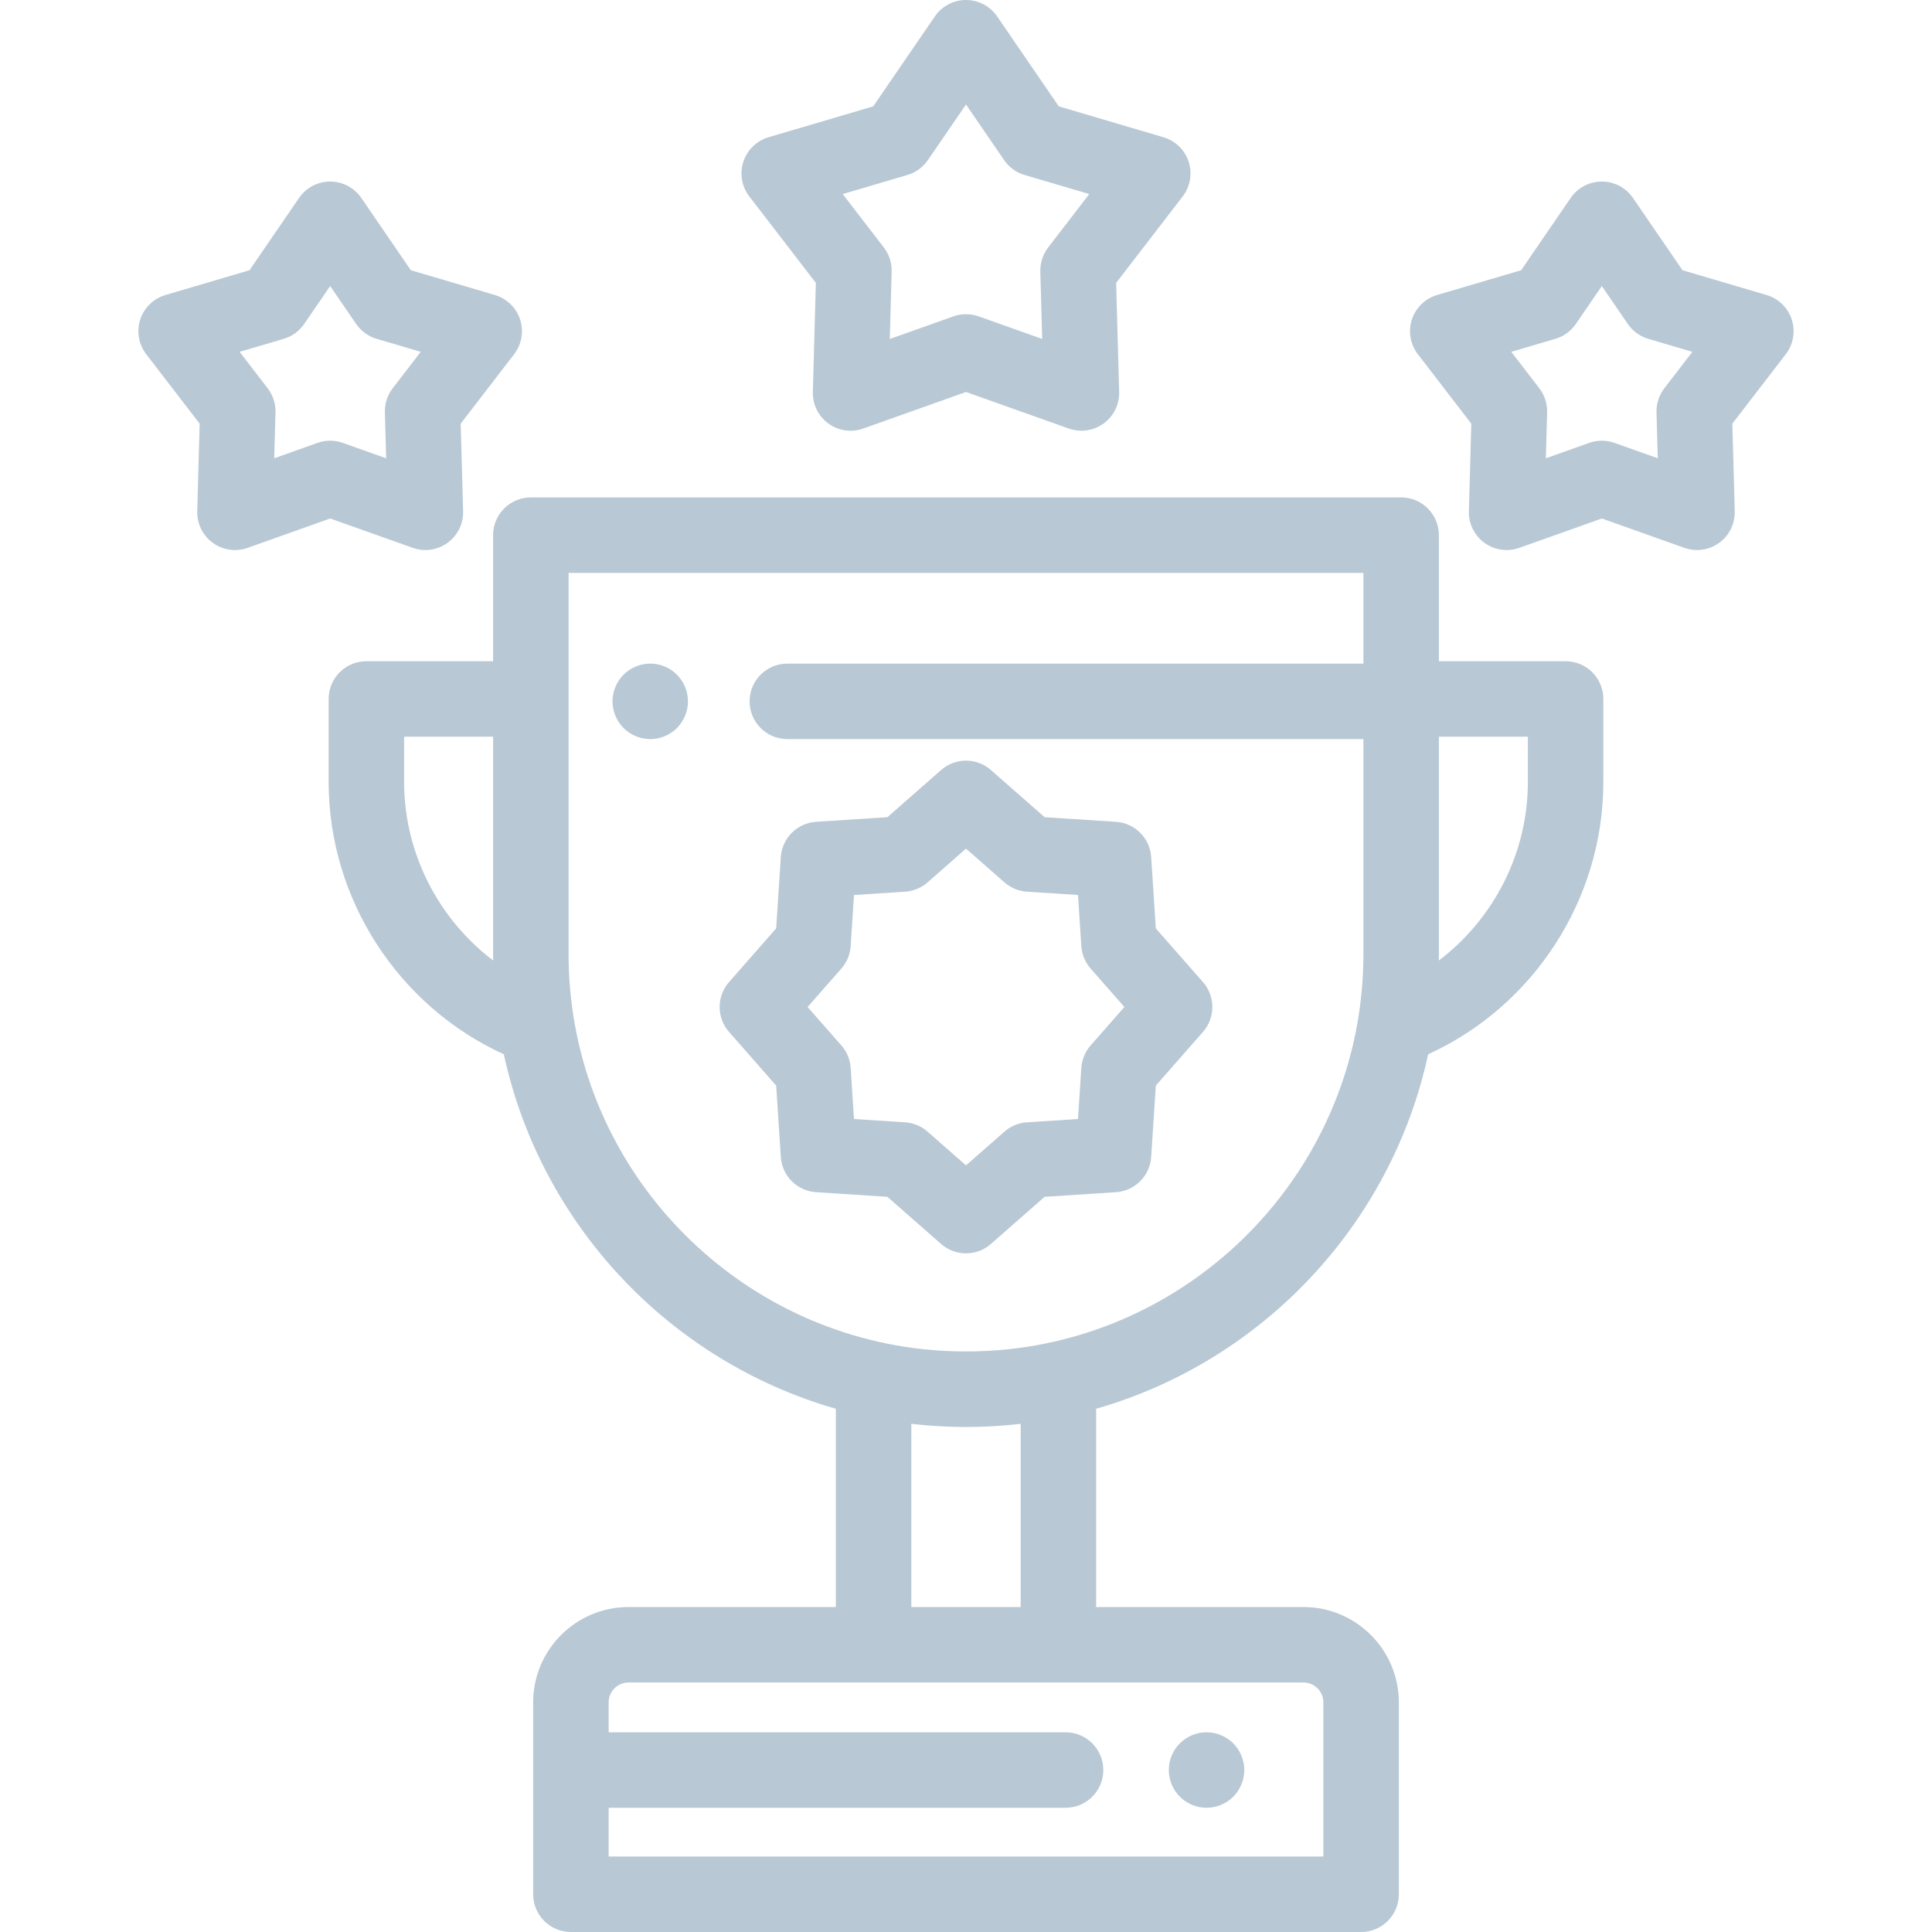
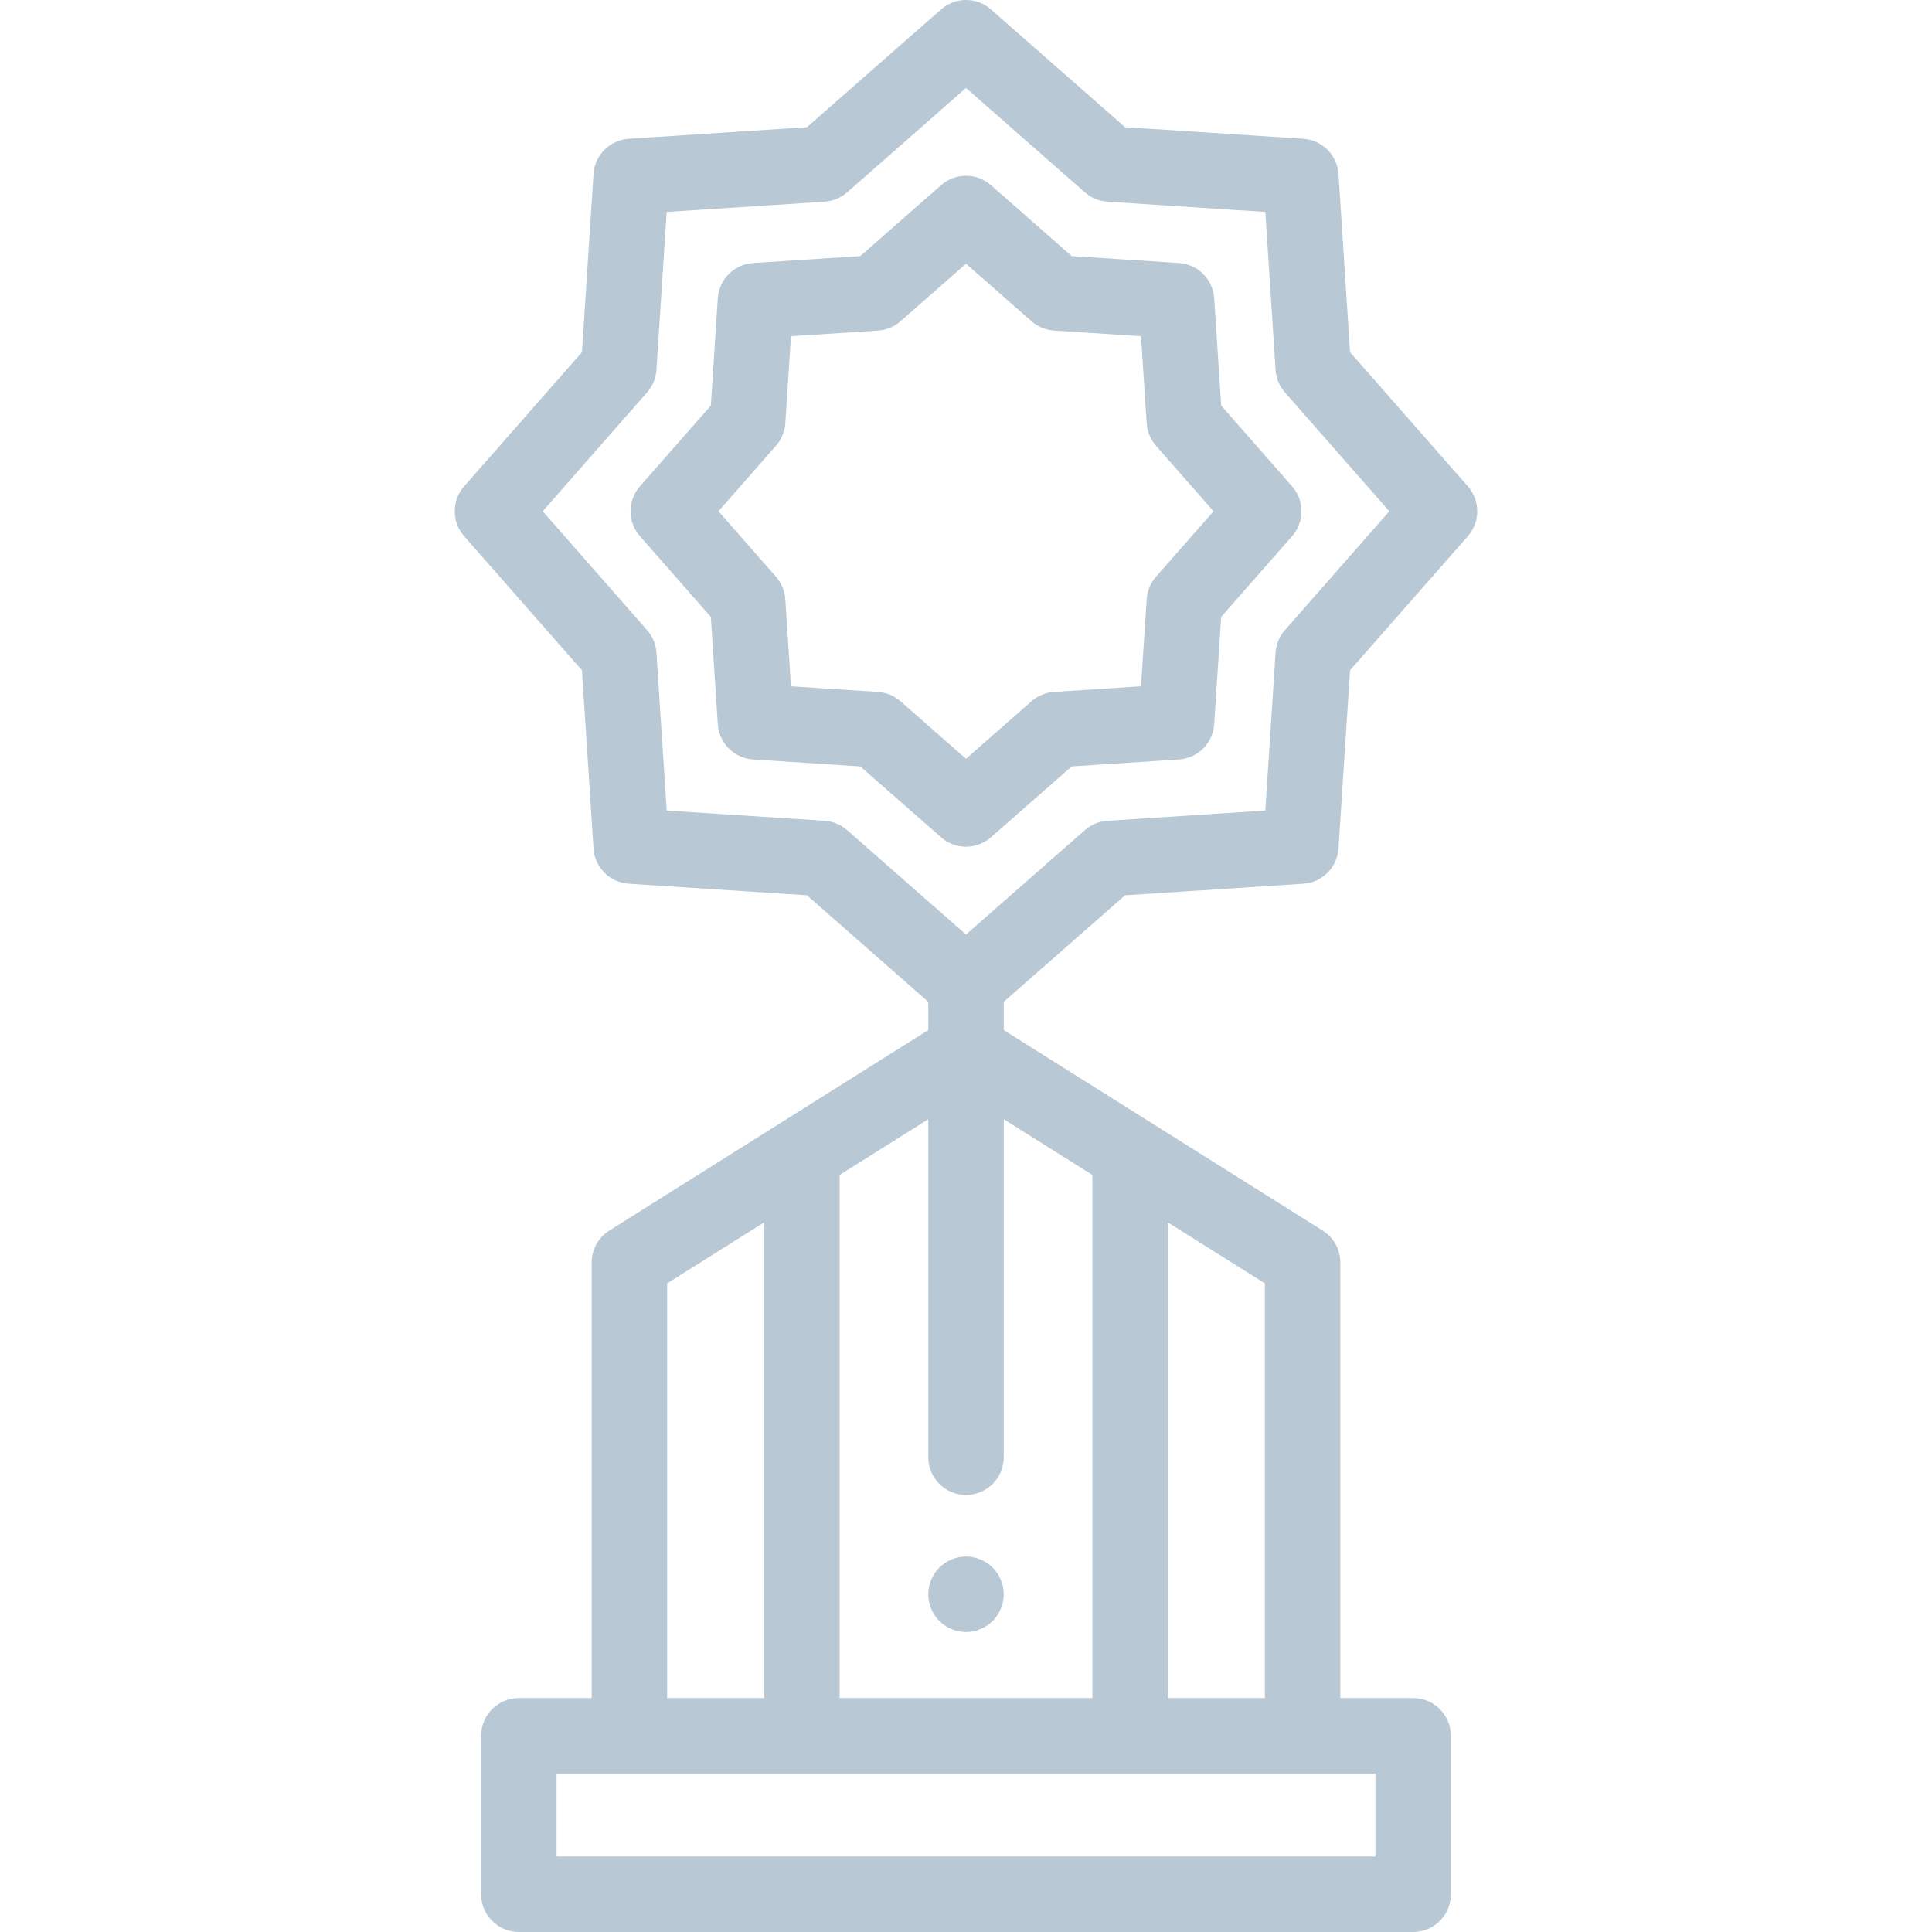
- <svg xmlns="http://www.w3.org/2000/svg" version="1.1" id="Capa_1" x="0px" y="0px" viewBox="0 0 512 512" style="enable-background:new 0 0 512 512;" xml:space="preserve" width="512px" height="512px">
+ <svg xmlns="http://www.w3.org/2000/svg" version="1.1" id="Capa_1" x="0px" y="0px" viewBox="0 0 511.999 511.999" style="enable-background:new 0 0 511.999 511.999;" xml:space="preserve" width="512px" height="512px">
  <g>
    <g>
-       <path d="M182.12,183.91c-0.12-0.64-0.32-1.26-0.57-1.87c-0.25-0.6-0.56-1.18-0.92-1.72c-0.36-0.55-0.78-1.06-1.24-1.52    c-0.46-0.47-0.97-0.88-1.52-1.25c-0.539-0.36-1.12-0.67-1.72-0.92c-0.61-0.25-1.24-0.44-1.88-0.57c-1.29-0.26-2.61-0.26-3.9,0    c-0.64,0.13-1.27,0.32-1.87,0.57c-0.61,0.25-1.19,0.56-1.73,0.92c-0.55,0.37-1.06,0.78-1.52,1.25c-0.46,0.46-0.88,0.97-1.24,1.52    c-0.36,0.54-0.67,1.12-0.92,1.72c-0.25,0.61-0.44,1.23-0.57,1.87c-0.13,0.65-0.2,1.3-0.2,1.96c0,0.65,0.07,1.31,0.2,1.95    c0.13,0.64,0.32,1.27,0.57,1.87c0.25,0.6,0.56,1.18,0.92,1.73c0.36,0.54,0.78,1.06,1.24,1.52c0.46,0.46,0.97,0.88,1.52,1.24    c0.54,0.36,1.12,0.67,1.73,0.92c0.6,0.25,1.23,0.44,1.87,0.57s1.3,0.2,1.95,0.2c0.65,0,1.31-0.07,1.95-0.2    c0.64-0.13,1.27-0.32,1.88-0.57c0.6-0.25,1.18-0.56,1.72-0.92c0.55-0.36,1.06-0.78,1.52-1.24c0.46-0.46,0.88-0.98,1.24-1.52    c0.36-0.55,0.67-1.13,0.92-1.73c0.25-0.6,0.45-1.23,0.57-1.87c0.13-0.64,0.2-1.3,0.2-1.95    C182.32,185.21,182.25,184.56,182.12,183.91z" fill="#B8C8D4" />
+       <path d="M298.152,237.262l47.227-3.066c5.013-0.325,9.006-4.319,9.331-9.331l3.067-47.229L389,142.084    c3.315-3.774,3.315-9.423,0-13.197l-31.223-35.553l-3.065-47.228c-0.326-5.012-4.319-9.006-9.332-9.331l-47.228-3.066    L262.598,2.486c-3.775-3.315-9.423-3.315-13.197,0l-35.553,31.223l-47.229,3.066c-5.012,0.325-9.006,4.319-9.331,9.331    l-3.066,47.228L123,128.886c-3.315,3.774-3.315,9.423,0,13.197l31.222,35.553l3.066,47.229c0.325,5.012,4.319,9.005,9.331,9.331    l47.229,3.066L246,265.498v7.485l-38.821,24.4c-0.013,0.008-0.024,0.019-0.038,0.027l-45.664,28.704    c-2.911,1.83-4.678,5.027-4.678,8.466v115.419h-19.3c-5.523,0-10,4.477-10,10v42c0,5.523,4.477,10,10,10h237    c5.523,0,10-4.477,10-10v-42c0-5.523-4.477-10-10-10h-19.3v-115.42c0-3.439-1.767-6.636-4.678-8.466l-45.664-28.704    c-0.013-0.008-0.024-0.019-0.038-0.027L266,272.983v-7.485L298.152,237.262z M176.8,340.105l25.7-16.155v126.049h-25.7V340.105z     M309.5,323.949l25.7,16.155v109.895h-25.7V323.949z M345.2,469.999h19.3v22h-217v-22h19.3H345.2z M289.5,311.378v138.621h-67    V311.378l23.5-14.772v89.56c0,5.523,4.477,10,10,10c5.522,0,10-4.477,10-10v-89.56L289.5,311.378z M256,247.662l-31.51-27.672    c-1.658-1.456-3.75-2.322-5.951-2.465l-41.861-2.718l-2.717-41.861c-0.143-2.201-1.01-4.294-2.465-5.951l-27.672-31.51    l27.673-31.51c1.456-1.657,2.322-3.75,2.465-5.951l2.717-41.861l41.861-2.717c2.201-0.143,4.293-1.01,5.951-2.465L256,23.308    l31.511,27.673c1.657,1.456,3.75,2.322,5.951,2.465l41.86,2.718l2.718,41.86c0.143,2.201,1.009,4.294,2.465,5.951l27.673,31.51    l-27.673,31.511c-1.456,1.657-2.322,3.749-2.465,5.951l-2.719,41.861l-41.859,2.717c-2.201,0.143-4.294,1.01-5.951,2.465    L256,247.662z" fill="#b8c8d4" />
    </g>
  </g>
  <g>
    <g>
-       <path d="M414.903,175.232H381.32v-33.41c0-5.523-4.477-10-10-10H140.68c-5.523,0-10,4.477-10,10v33.41H97.097    c-5.523,0-10,4.477-10,10v22.013c0,31.051,18.446,59.375,46.423,72.15c9.779,45.152,43.956,81.318,87.991,93.941v52.548h-54.956    c-13.928,0-25.259,11.331-25.259,25.259V502c0,5.523,4.477,10,10,10h209.408c5.523,0,10-4.477,10-10v-50.858    c0-13.928-11.331-25.259-25.259-25.259h-54.957v-52.548c44.034-12.622,78.212-48.788,87.991-93.939    c27.981-12.775,46.423-41.09,46.423-72.151v-22.013C424.903,179.709,420.426,175.232,414.903,175.232z M107.097,207.245v-12.013    h23.583v57.611c0,0.571,0.014,1.139,0.022,1.709C116.149,243.515,107.097,226.051,107.097,207.245z M345.446,445.882    c2.899,0.001,5.258,2.36,5.258,5.26V492H161.296v-12.925h121.091c5.523,0,10-4.477,10-10s-4.477-10-10-10H161.296v-7.934    c0-2.9,2.359-5.259,5.259-5.259h64.956h48.978H345.446z M241.511,425.883v-48.551c0.27,0.031,0.541,0.052,0.811,0.082    c0.651,0.071,1.304,0.136,1.958,0.197c0.463,0.043,0.926,0.086,1.39,0.124c0.743,0.061,1.489,0.112,2.236,0.16    c0.385,0.025,0.769,0.052,1.154,0.073c0.901,0.049,1.804,0.086,2.71,0.116c0.239,0.008,0.477,0.021,0.715,0.027    c1.168,0.032,2.339,0.052,3.514,0.052c1.177,0,2.349-0.02,3.519-0.052c0.236-0.007,0.472-0.019,0.708-0.027    c0.907-0.03,1.812-0.067,2.714-0.116c0.39-0.021,0.778-0.049,1.168-0.074c0.737-0.047,1.472-0.098,2.206-0.158    c0.484-0.039,0.968-0.084,1.452-0.129c0.619-0.058,1.237-0.119,1.853-0.186c0.289-0.032,0.58-0.055,0.87-0.088v48.55H241.511z     M361.32,175.866H208.653c-5.523,0-10,4.477-10,10c0,5.523,4.477,10,10,10H361.32v56.977c0,52.58-38.731,96.283-89.161,104.081    c-0.208,0.032-0.416,0.061-0.625,0.091c-0.615,0.091-1.231,0.179-1.85,0.26c-0.573,0.074-1.148,0.141-1.723,0.205    c-0.27,0.031-0.539,0.064-0.809,0.093c-7.412,0.773-14.944,0.772-22.359-0.006c-0.138-0.015-0.275-0.032-0.412-0.047    c-0.713-0.078-1.425-0.162-2.136-0.254c-0.496-0.065-0.99-0.136-1.483-0.208c-0.336-0.048-0.672-0.096-1.007-0.147    c-0.739-0.115-1.475-0.237-2.209-0.367c-0.078-0.014-0.156-0.027-0.235-0.041c-49.19-8.845-86.632-51.961-86.632-103.658V151.822    H361.32V175.866z M404.903,207.245c0,18.812-9.051,36.272-23.605,47.309c0.008-0.57,0.022-1.138,0.022-1.71v-57.611h23.583    V207.245z" fill="#B8C8D4" />
+       <path d="M342.419,128.888l-18.797-21.404l-1.847-28.441c-0.325-5.013-4.318-9.006-9.331-9.332l-28.441-1.847l-21.404-18.797    c-3.773-3.314-9.422-3.315-13.197,0l-21.404,18.797l-28.441,1.846c-5.012,0.325-9.005,4.319-9.331,9.331l-1.847,28.442    l-18.797,21.404c-3.315,3.774-3.315,9.423,0,13.197l18.797,21.404l1.846,28.441c0.325,5.013,4.319,9.006,9.331,9.331l28.441,1.847    l21.405,18.797c1.887,1.658,4.243,2.486,6.599,2.486c2.354,0.001,4.71-0.828,6.597-2.485l21.405-18.797l28.44-1.846    c5.013-0.325,9.006-4.318,9.331-9.331l1.848-28.442l18.797-21.404C345.734,138.311,345.734,132.662,342.419,128.888z     M306.349,152.847c-1.456,1.657-2.322,3.749-2.465,5.951l-1.499,23.074l-23.072,1.497c-2.201,0.143-4.294,1.01-5.951,2.465    L256,201.082l-17.363-15.247c-1.657-1.455-3.749-2.322-5.951-2.465l-23.073-1.498l-1.498-23.074    c-0.143-2.202-1.01-4.294-2.465-5.951l-15.247-17.361l15.247-17.361c1.455-1.657,2.322-3.749,2.465-5.951l1.498-23.074    l23.073-1.498c2.201-0.143,4.294-1.01,5.951-2.465L256,69.889l17.361,15.247c1.657,1.456,3.75,2.322,5.951,2.465l23.074,1.498    l1.497,23.074c0.143,2.201,1.01,4.294,2.466,5.951l15.247,17.361L306.349,152.847z" fill="#b8c8d4" />
    </g>
  </g>
  <g>
    <g>
-       <path d="M329.55,467.12c-0.13-0.64-0.32-1.27-0.57-1.87c-0.25-0.6-0.56-1.18-0.92-1.73c-0.36-0.54-0.78-1.06-1.24-1.52    c-0.46-0.46-0.97-0.88-1.52-1.24c-0.54-0.36-1.12-0.67-1.73-0.92c-0.6-0.25-1.23-0.44-1.87-0.57c-1.29-0.26-2.62-0.26-3.91,0    c-0.63,0.13-1.26,0.32-1.87,0.57c-0.6,0.25-1.18,0.56-1.72,0.92c-0.55,0.36-1.06,0.78-1.52,1.24c-0.46,0.46-0.88,0.98-1.25,1.52    c-0.36,0.55-0.67,1.13-0.92,1.73c-0.25,0.6-0.44,1.23-0.57,1.87c-0.13,0.65-0.19,1.3-0.19,1.96c0,0.65,0.06,1.3,0.19,1.95    c0.13,0.64,0.32,1.27,0.57,1.87c0.25,0.6,0.56,1.18,0.92,1.73c0.37,0.54,0.79,1.06,1.25,1.52c0.46,0.46,0.97,0.88,1.52,1.24    c0.54,0.36,1.12,0.671,1.72,0.921c0.61,0.25,1.24,0.44,1.87,0.57c0.65,0.13,1.31,0.2,1.96,0.2c0.65,0,1.31-0.07,1.95-0.2    s1.27-0.32,1.87-0.57c0.61-0.25,1.19-0.56,1.73-0.921c0.55-0.36,1.06-0.78,1.52-1.24c1.86-1.87,2.93-4.44,2.93-7.07    C329.75,468.42,329.68,467.77,329.55,467.12z" fill="#B8C8D4" />
-     </g>
-   </g>
-   <g>
-     <g>
-       <path d="M315.005,42.87c-1.019-3.137-3.52-5.569-6.683-6.502l-27.73-8.175L264.249,4.347C262.384,1.627,259.298,0,256,0    c-3.298,0-6.384,1.627-8.249,4.347l-16.344,23.847l-27.73,8.175c-3.163,0.933-5.664,3.365-6.683,6.502    c-1.019,3.137-0.426,6.574,1.586,9.188l17.629,22.912l-0.795,28.899c-0.091,3.297,1.45,6.426,4.118,8.365    c2.669,1.939,6.121,2.437,9.229,1.331L256,103.881l27.239,9.686c1.091,0.388,2.223,0.578,3.35,0.578    c2.084,0,4.147-0.651,5.879-1.91c2.668-1.939,4.209-5.068,4.118-8.365l-0.795-28.899l17.629-22.913    C315.431,49.444,316.024,46.007,315.005,42.87z M277.772,65.593c-1.403,1.823-2.134,4.074-2.071,6.373l0.492,17.868l-16.842-5.989    c-1.084-0.385-2.217-0.578-3.351-0.578c-1.134,0-2.267,0.193-3.351,0.578l-16.842,5.989l0.492-17.868    c0.064-2.299-0.668-4.55-2.071-6.373l-10.9-14.167l17.146-5.054c2.206-0.65,4.121-2.042,5.421-3.938L256,27.689l10.105,14.745    c1.3,1.897,3.215,3.288,5.421,3.938l17.146,5.054L277.772,65.593z" fill="#B8C8D4" />
-     </g>
-   </g>
-   <g>
-     <g>
-       <path d="M474.833,84.683c-1.02-3.137-3.52-5.569-6.683-6.502l-22.274-6.566L432.748,52.46c-1.864-2.72-4.95-4.347-8.249-4.347    c-3.299,0-6.384,1.626-8.249,4.347l-13.128,19.155l-22.274,6.566c-3.164,0.933-5.664,3.365-6.683,6.502    c-1.019,3.137-0.426,6.574,1.586,9.188l14.161,18.404l-0.639,23.213c-0.091,3.297,1.45,6.426,4.118,8.365    c2.669,1.939,6.121,2.438,9.229,1.332l21.879-7.781l21.879,7.781c1.09,0.388,2.223,0.578,3.35,0.578    c2.084,0,4.147-0.651,5.879-1.91c2.668-1.939,4.209-5.068,4.118-8.365l-0.639-23.213l14.161-18.404    C475.259,91.257,475.853,87.82,474.833,84.683z M441.068,102.898c-1.403,1.823-2.134,4.074-2.071,6.373l0.335,12.182    l-11.482-4.083c-1.084-0.385-2.217-0.578-3.351-0.578c-1.134,0-2.267,0.193-3.351,0.578l-11.482,4.083l0.335-12.182    c0.063-2.299-0.668-4.55-2.071-6.373l-7.43-9.658l11.689-3.446c2.206-0.65,4.121-2.041,5.421-3.938l6.889-10.052l6.889,10.052    c1.3,1.897,3.215,3.288,5.421,3.938L448.5,93.24L441.068,102.898z" fill="#B8C8D4" />
-     </g>
-   </g>
-   <g>
-     <g>
-       <path d="M137.833,84.684c-1.02-3.137-3.52-5.569-6.683-6.502l-22.274-6.566L95.749,52.461c-1.864-2.72-4.95-4.347-8.249-4.347    s-6.384,1.626-8.248,4.347L66.124,71.616L43.85,78.182c-3.164,0.933-5.664,3.365-6.683,6.502    c-1.019,3.137-0.426,6.574,1.586,9.188l14.161,18.404l-0.639,23.213c-0.091,3.297,1.45,6.426,4.118,8.365    c2.669,1.939,6.122,2.438,9.228,1.332l21.879-7.781l21.879,7.781c1.09,0.388,2.223,0.578,3.35,0.578    c2.084,0,4.147-0.651,5.879-1.91c2.668-1.939,4.209-5.068,4.118-8.365l-0.639-23.213l14.161-18.404    C138.259,91.258,138.853,87.82,137.833,84.684z M104.069,102.898c-1.403,1.823-2.134,4.074-2.071,6.373l0.335,12.182    l-11.482-4.083c-1.083-0.385-2.217-0.578-3.351-0.578s-2.267,0.193-3.351,0.578l-11.481,4.083l0.335-12.182    c0.063-2.299-0.668-4.55-2.071-6.373L63.5,93.24l11.689-3.446c2.206-0.65,4.121-2.041,5.421-3.938l6.89-10.053l6.889,10.052    c1.3,1.897,3.215,3.288,5.421,3.938l11.69,3.447L104.069,102.898z" fill="#B8C8D4" />
-     </g>
-   </g>
-   <g>
-     <g>
-       <path d="M318.801,260.267l-12.5-14.231l-1.228-18.911c-0.325-5.013-4.318-9.006-9.331-9.332l-18.911-1.228l-14.233-12.499    c-3.774-3.314-9.423-3.315-13.197,0.001l-14.232,12.498l-18.912,1.228c-5.013,0.326-9.006,4.319-9.331,9.332l-1.228,18.911    L193.2,260.267c-3.315,3.775-3.315,9.423,0,13.198l12.499,14.232l1.228,18.911c0.325,5.013,4.318,9.006,9.331,9.332l18.911,1.228    l14.232,12.498c1.887,1.657,4.243,2.486,6.599,2.486c2.356,0,4.711-0.829,6.599-2.486l14.232-12.498l18.912-1.228    c5.013-0.326,9.006-4.319,9.331-9.332l1.228-18.911l12.499-14.232C322.116,269.69,322.116,264.042,318.801,260.267z     M289.028,277.056c-1.455,1.657-2.322,3.75-2.465,5.951l-0.879,13.543l-13.544,0.879c-2.201,0.143-4.293,1.01-5.951,2.465    L256,308.843l-10.19-8.949c-1.658-1.455-3.75-2.322-5.951-2.465l-13.544-0.879l-0.879-13.543c-0.143-2.202-1.01-4.294-2.465-5.951    l-8.949-10.189l8.949-10.189c1.456-1.657,2.322-3.75,2.465-5.951l0.879-13.543l13.544-0.879c2.201-0.143,4.293-1.01,5.951-2.465    l10.19-8.951l10.19,8.949c1.658,1.455,3.75,2.322,5.951,2.465l13.544,0.879l0.879,13.543c0.143,2.202,1.01,4.294,2.465,5.951    l8.949,10.189L289.028,277.056z" fill="#B8C8D4" />
+       <path d="M265.799,420.549c-0.12-0.64-0.32-1.27-0.57-1.87c-0.25-0.61-0.56-1.19-0.92-1.73c-0.359-0.55-0.779-1.06-1.24-1.52    c-0.46-0.46-0.97-0.88-1.52-1.24c-0.54-0.36-1.12-0.67-1.73-0.92c-0.6-0.25-1.229-0.45-1.869-0.57c-1.28-0.26-2.61-0.26-3.9,0    c-0.64,0.12-1.27,0.32-1.87,0.57c-0.61,0.25-1.19,0.56-1.73,0.92c-0.55,0.36-1.06,0.78-1.52,1.24c-0.46,0.46-0.88,0.97-1.24,1.52    c-0.36,0.54-0.67,1.12-0.92,1.73c-0.25,0.6-0.45,1.23-0.57,1.87c-0.13,0.64-0.2,1.3-0.2,1.95s0.07,1.31,0.2,1.95    c0.12,0.64,0.32,1.27,0.57,1.87c0.25,0.61,0.56,1.19,0.92,1.73c0.36,0.55,0.78,1.06,1.24,1.52c0.46,0.46,0.97,0.88,1.52,1.24    c0.54,0.36,1.12,0.67,1.73,0.92c0.6,0.25,1.23,0.45,1.87,0.57c0.64,0.13,1.3,0.2,1.95,0.2c0.65,0,1.31-0.07,1.95-0.2    c0.64-0.12,1.27-0.32,1.869-0.57c0.61-0.25,1.191-0.56,1.73-0.92c0.55-0.36,1.06-0.78,1.52-1.24c0.461-0.46,0.881-0.97,1.24-1.52    c0.36-0.54,0.67-1.12,0.92-1.73c0.25-0.6,0.45-1.23,0.57-1.87c0.13-0.64,0.2-1.3,0.2-1.95S265.929,421.189,265.799,420.549z" fill="#b8c8d4" />
    </g>
  </g>
  <g>
</g>
  <g>
</g>
  <g>
</g>
  <g>
</g>
  <g>
</g>
  <g>
</g>
  <g>
</g>
  <g>
</g>
  <g>
</g>
  <g>
</g>
  <g>
</g>
  <g>
</g>
  <g>
</g>
  <g>
</g>
  <g>
</g>
</svg>
